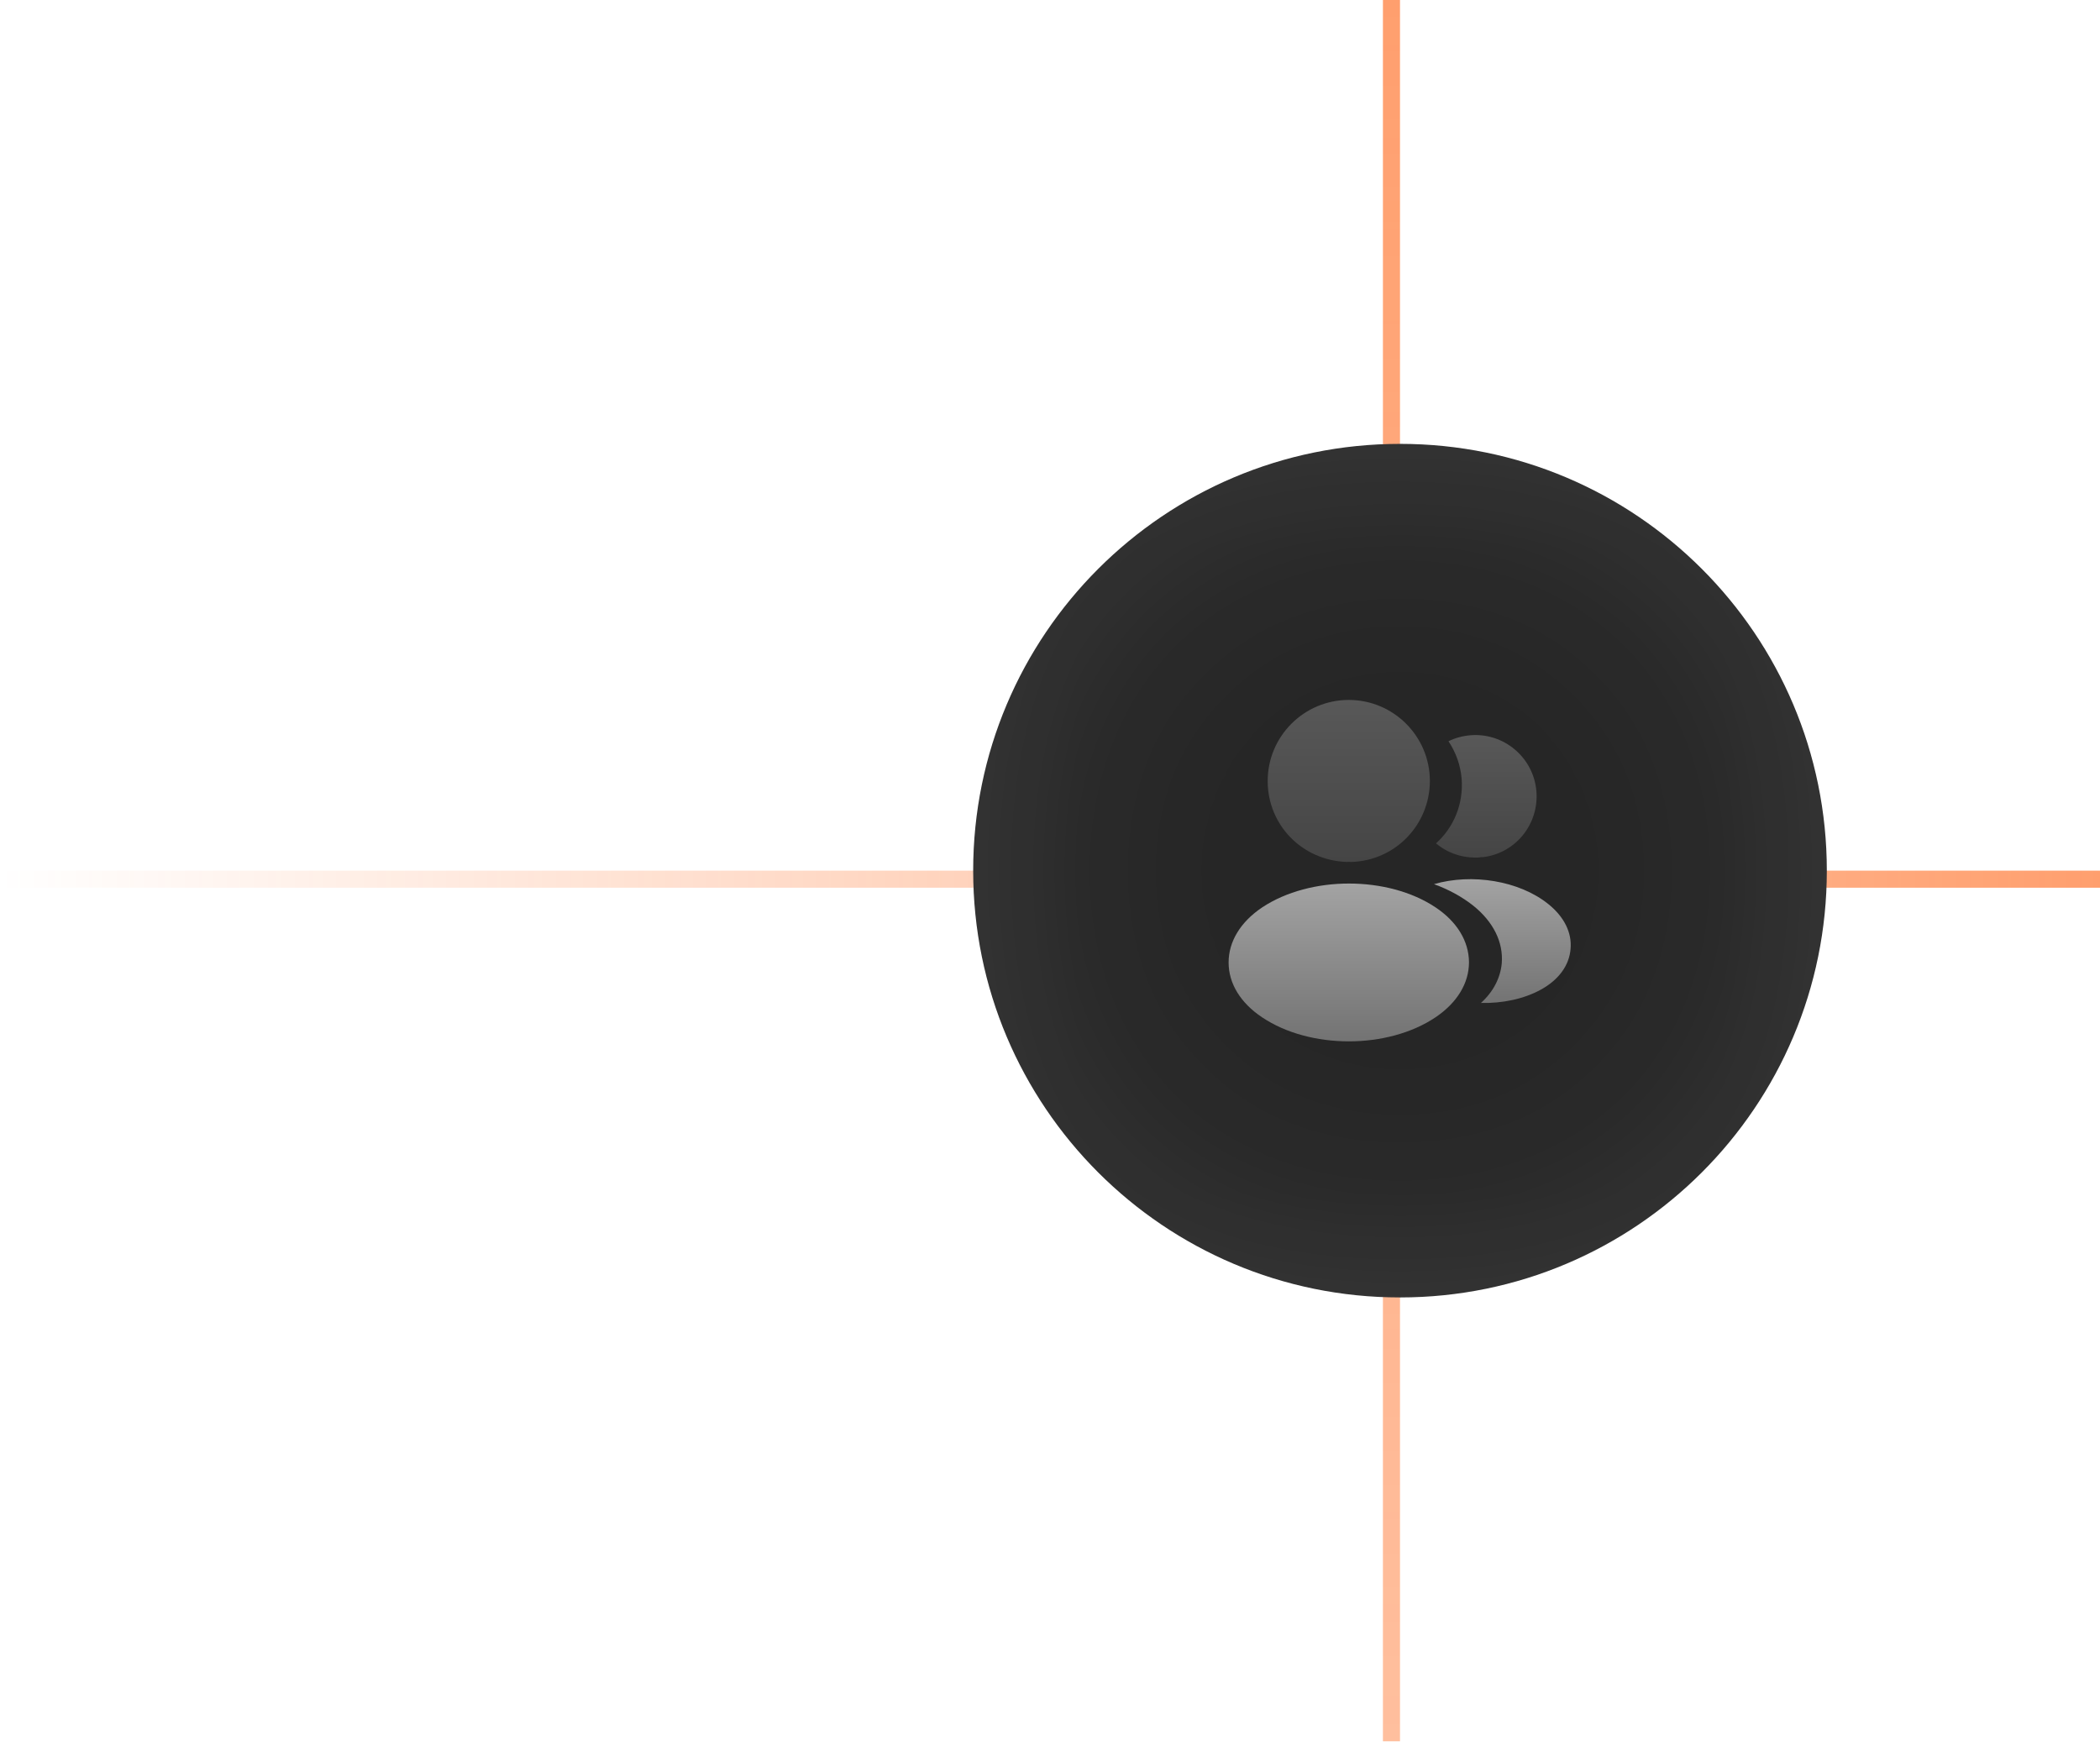
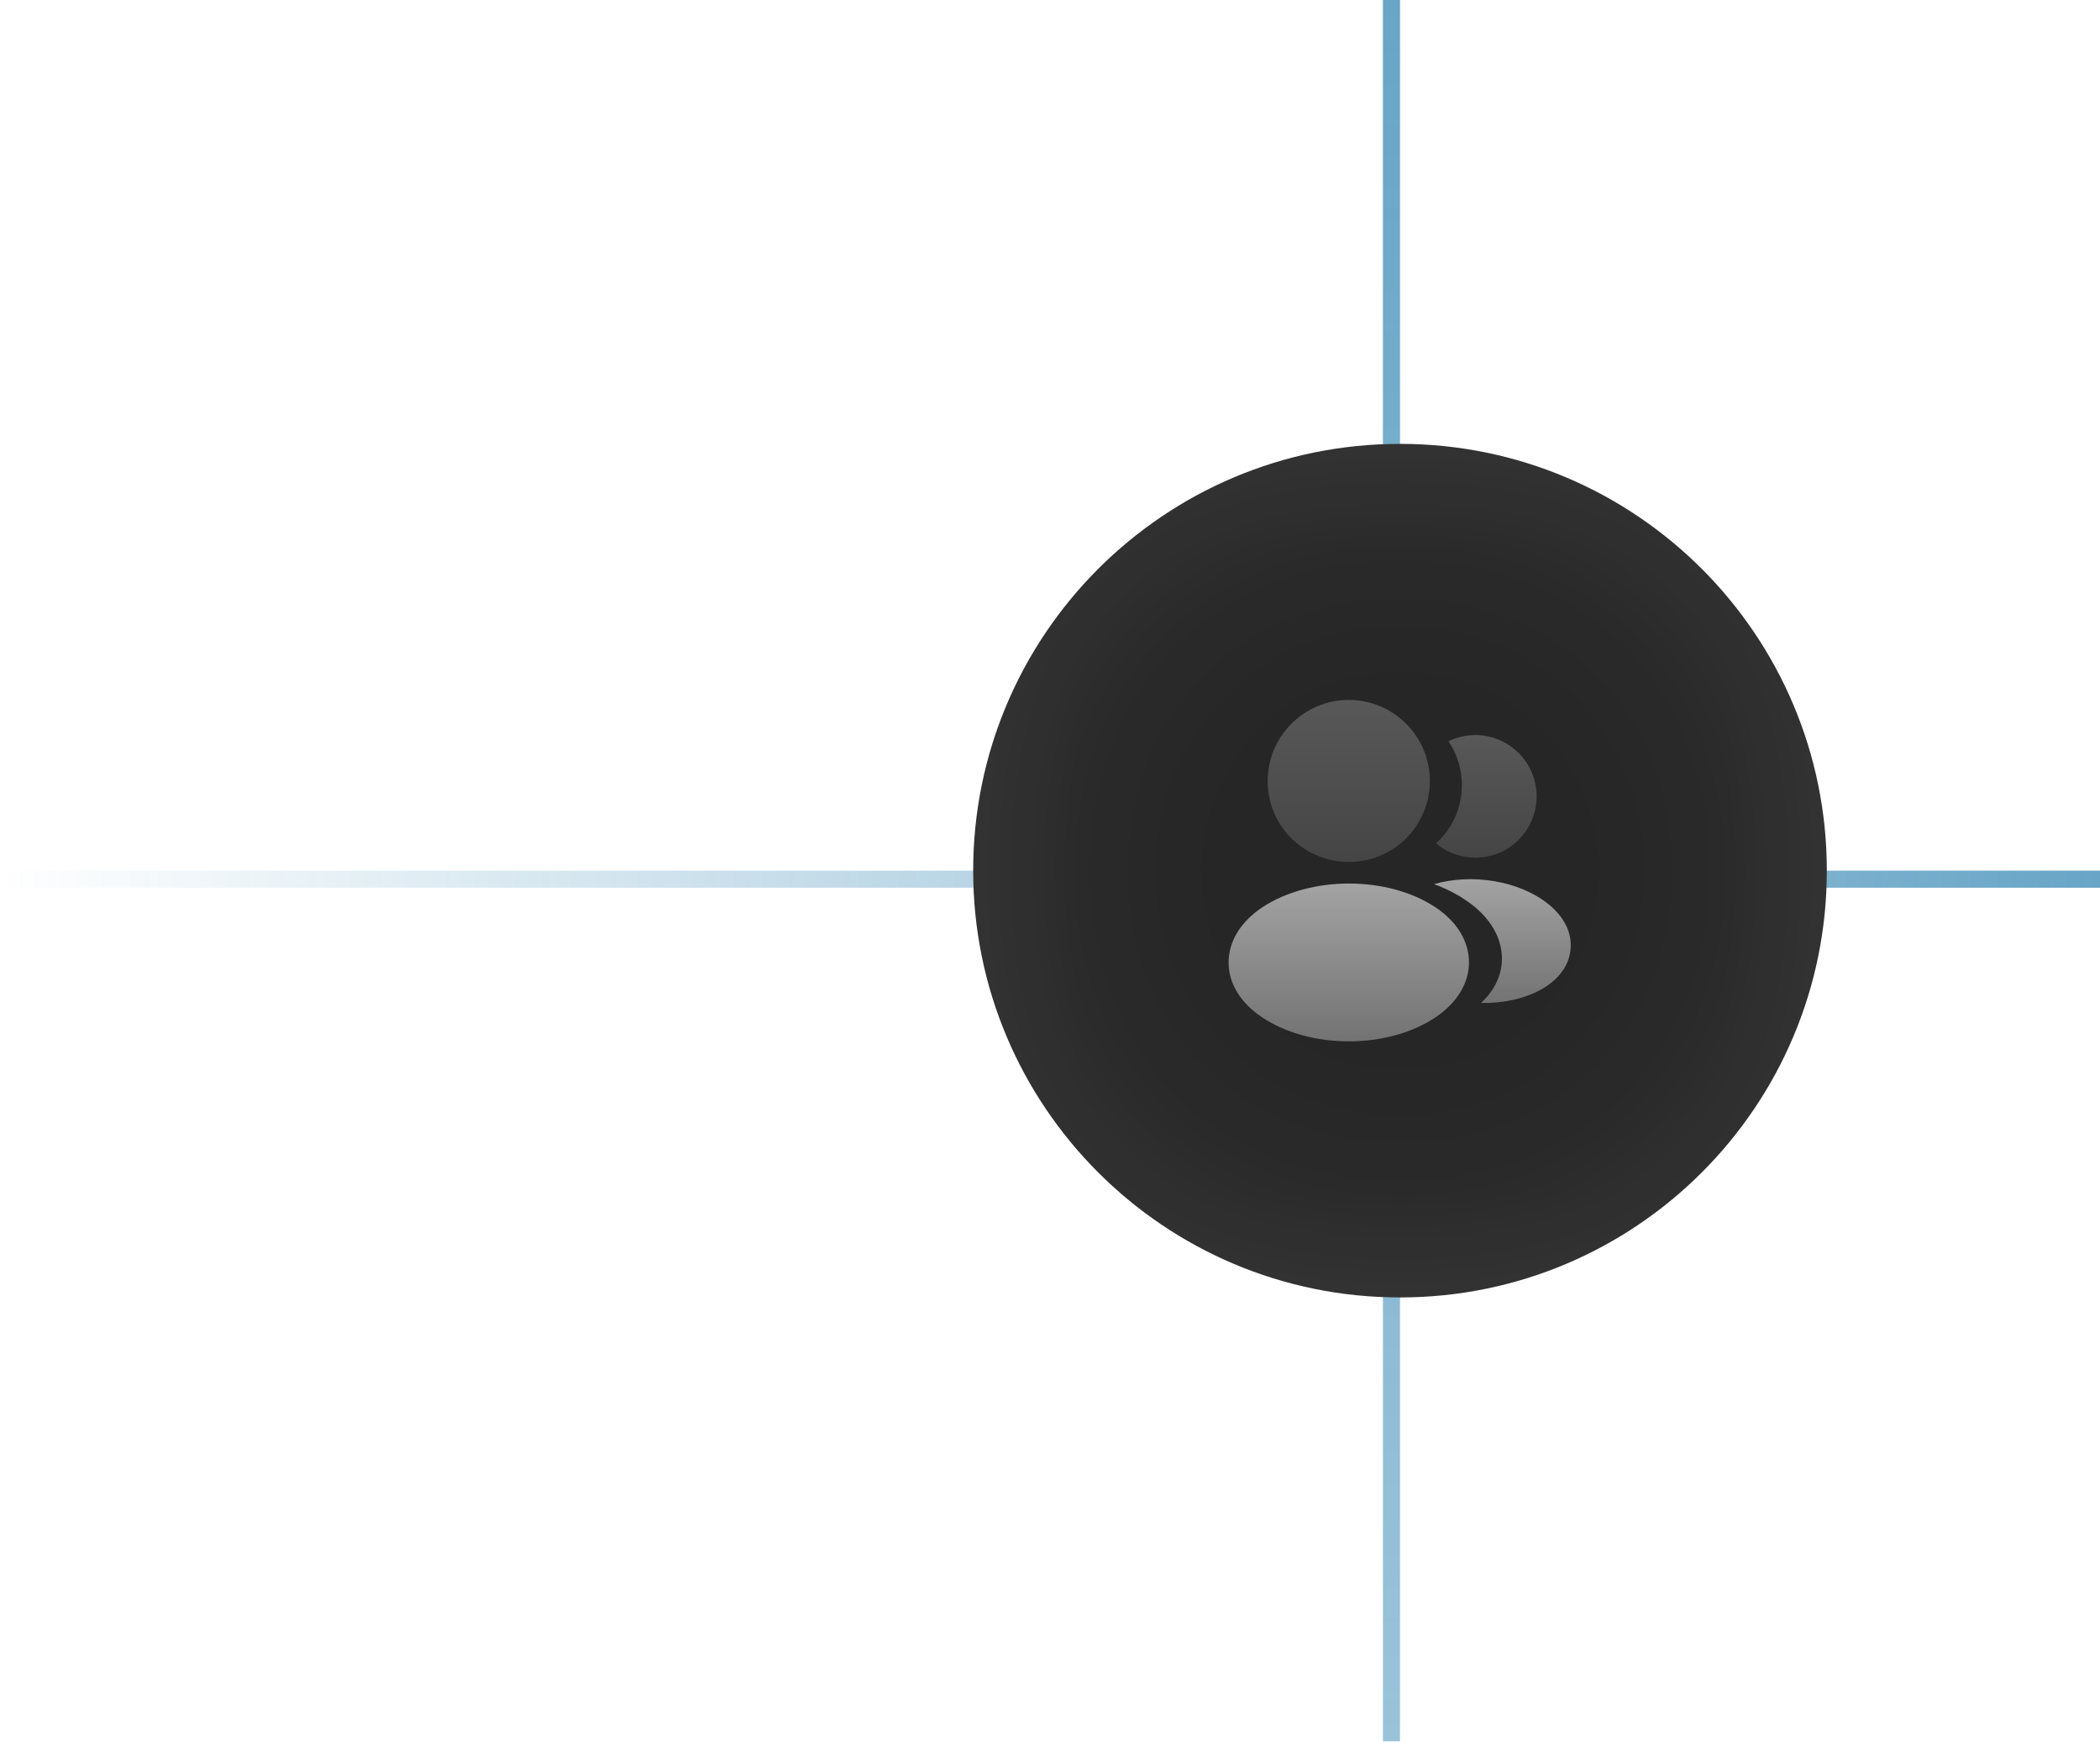
<svg xmlns="http://www.w3.org/2000/svg" width="123" height="102" viewBox="0 0 123 102" fill="none">
  <line x1="123" y1="51.5" x2="-4.37115e-08" y2="51.5" stroke="url(#paint0_linear_729_215)" />
  <line x1="81.5" y1="102" x2="81.5" y2="2.18557e-08" stroke="url(#paint1_linear_729_215)" />
  <g filter="url(#filter0_i_729_215)">
    <circle cx="82" cy="51" r="25" fill="#262626" />
  </g>
  <path opacity="0.4" d="M79 41C76.38 41 74.25 43.13 74.25 45.75C74.25 48.32 76.26 50.4 78.88 50.49C78.96 50.48 79.04 50.48 79.1 50.49C79.12 50.49 79.13 50.49 79.15 50.49C79.16 50.49 79.16 50.49 79.17 50.49C81.73 50.4 83.74 48.32 83.75 45.75C83.75 43.13 81.62 41 79 41Z" fill="url(#paint2_linear_729_215)" />
  <path d="M84.081 53.15C81.291 51.29 76.741 51.29 73.931 53.15C72.661 54 71.961 55.15 71.961 56.38C71.961 57.61 72.661 58.75 73.921 59.59C75.321 60.53 77.161 61 79.001 61C80.841 61 82.681 60.53 84.081 59.59C85.341 58.74 86.041 57.6 86.041 56.36C86.031 55.13 85.341 53.99 84.081 53.15Z" fill="url(#paint3_linear_729_215)" />
  <path opacity="0.4" d="M89.989 46.34C90.149 48.28 88.769 49.98 86.859 50.21C86.849 50.21 86.849 50.21 86.839 50.21H86.809C86.749 50.21 86.689 50.21 86.639 50.23C85.669 50.28 84.779 49.97 84.109 49.4C85.139 48.48 85.729 47.1 85.609 45.6C85.539 44.79 85.259 44.05 84.839 43.42C85.219 43.23 85.659 43.11 86.109 43.07C88.069 42.9 89.819 44.36 89.989 46.34Z" fill="url(#paint4_linear_729_215)" />
  <path d="M91.99 55.59C91.91 56.56 91.29 57.4 90.25 57.97C89.25 58.52 87.99 58.78 86.74 58.75C87.46 58.1 87.88 57.29 87.96 56.43C88.06 55.19 87.47 54 86.29 53.05C85.62 52.52 84.84 52.1 83.99 51.79C86.2 51.15 88.98 51.58 90.69 52.96C91.61 53.7 92.08 54.63 91.99 55.59Z" fill="url(#paint5_linear_729_215)" />
  <defs>
    <filter id="filter0_i_729_215" x="57" y="26" width="50" height="50" filterUnits="userSpaceOnUse" color-interpolation-filters="sRGB">
      <feFlood flood-opacity="0" result="BackgroundImageFix" />
      <feBlend mode="normal" in="SourceGraphic" in2="BackgroundImageFix" result="shape" />
      <feColorMatrix in="SourceAlpha" type="matrix" values="0 0 0 0 0 0 0 0 0 0 0 0 0 0 0 0 0 0 127 0" result="hardAlpha" />
      <feMorphology radius="2" operator="erode" in="SourceAlpha" result="effect1_innerShadow_729_215" />
      <feOffset />
      <feGaussianBlur stdDeviation="6.5" />
      <feComposite in2="hardAlpha" operator="arithmetic" k2="-1" k3="1" />
      <feColorMatrix type="matrix" values="0 0 0 0 1 0 0 0 0 1 0 0 0 0 1 0 0 0 0.08 0" />
      <feBlend mode="normal" in2="shape" result="effect1_innerShadow_729_215" />
    </filter>
    <linearGradient id="paint0_linear_729_215" x1="123" y1="50.5" x2="4.37115e-08" y2="50.5" gradientUnits="userSpaceOnUse">
-       <stop stop-color="#FF5F0D" stop-opacity="0.6" />
-       <stop offset="1" stop-color="#FF5F0D" stop-opacity="0" />
+       <stop stop-color="#0369A1" stop-opacity="0.6" />
+       <stop offset="1" stop-color="#0369A1" stop-opacity="0" />
    </linearGradient>
    <linearGradient id="paint1_linear_729_215" x1="82.5" y1="102" x2="82.5" y2="-2.18557e-08" gradientUnits="userSpaceOnUse">
-       <stop stop-color="#FF5F0D" stop-opacity="0.4" />
-       <stop offset="1" stop-color="#FF5F0D" stop-opacity="0.6" />
+       <stop stop-color="#0369A1" stop-opacity="0.4" />
+       <stop offset="1" stop-color="#0369A1" stop-opacity="0.6" />
    </linearGradient>
    <linearGradient id="paint2_linear_729_215" x1="79" y1="41" x2="79" y2="50.49" gradientUnits="userSpaceOnUse">
      <stop stop-color="#A3A3A3" />
      <stop offset="1" stop-color="#737373" />
    </linearGradient>
    <linearGradient id="paint3_linear_729_215" x1="79.001" y1="51.755" x2="79.001" y2="61" gradientUnits="userSpaceOnUse">
      <stop stop-color="#A3A3A3" />
      <stop offset="1" stop-color="#737373" />
    </linearGradient>
    <linearGradient id="paint4_linear_729_215" x1="87.056" y1="43.057" x2="87.056" y2="50.235" gradientUnits="userSpaceOnUse">
      <stop stop-color="#A3A3A3" />
      <stop offset="1" stop-color="#737373" />
    </linearGradient>
    <linearGradient id="paint5_linear_729_215" x1="87.996" y1="51.5" x2="87.996" y2="58.753" gradientUnits="userSpaceOnUse">
      <stop stop-color="#A3A3A3" />
      <stop offset="1" stop-color="#737373" />
    </linearGradient>
  </defs>
</svg>
